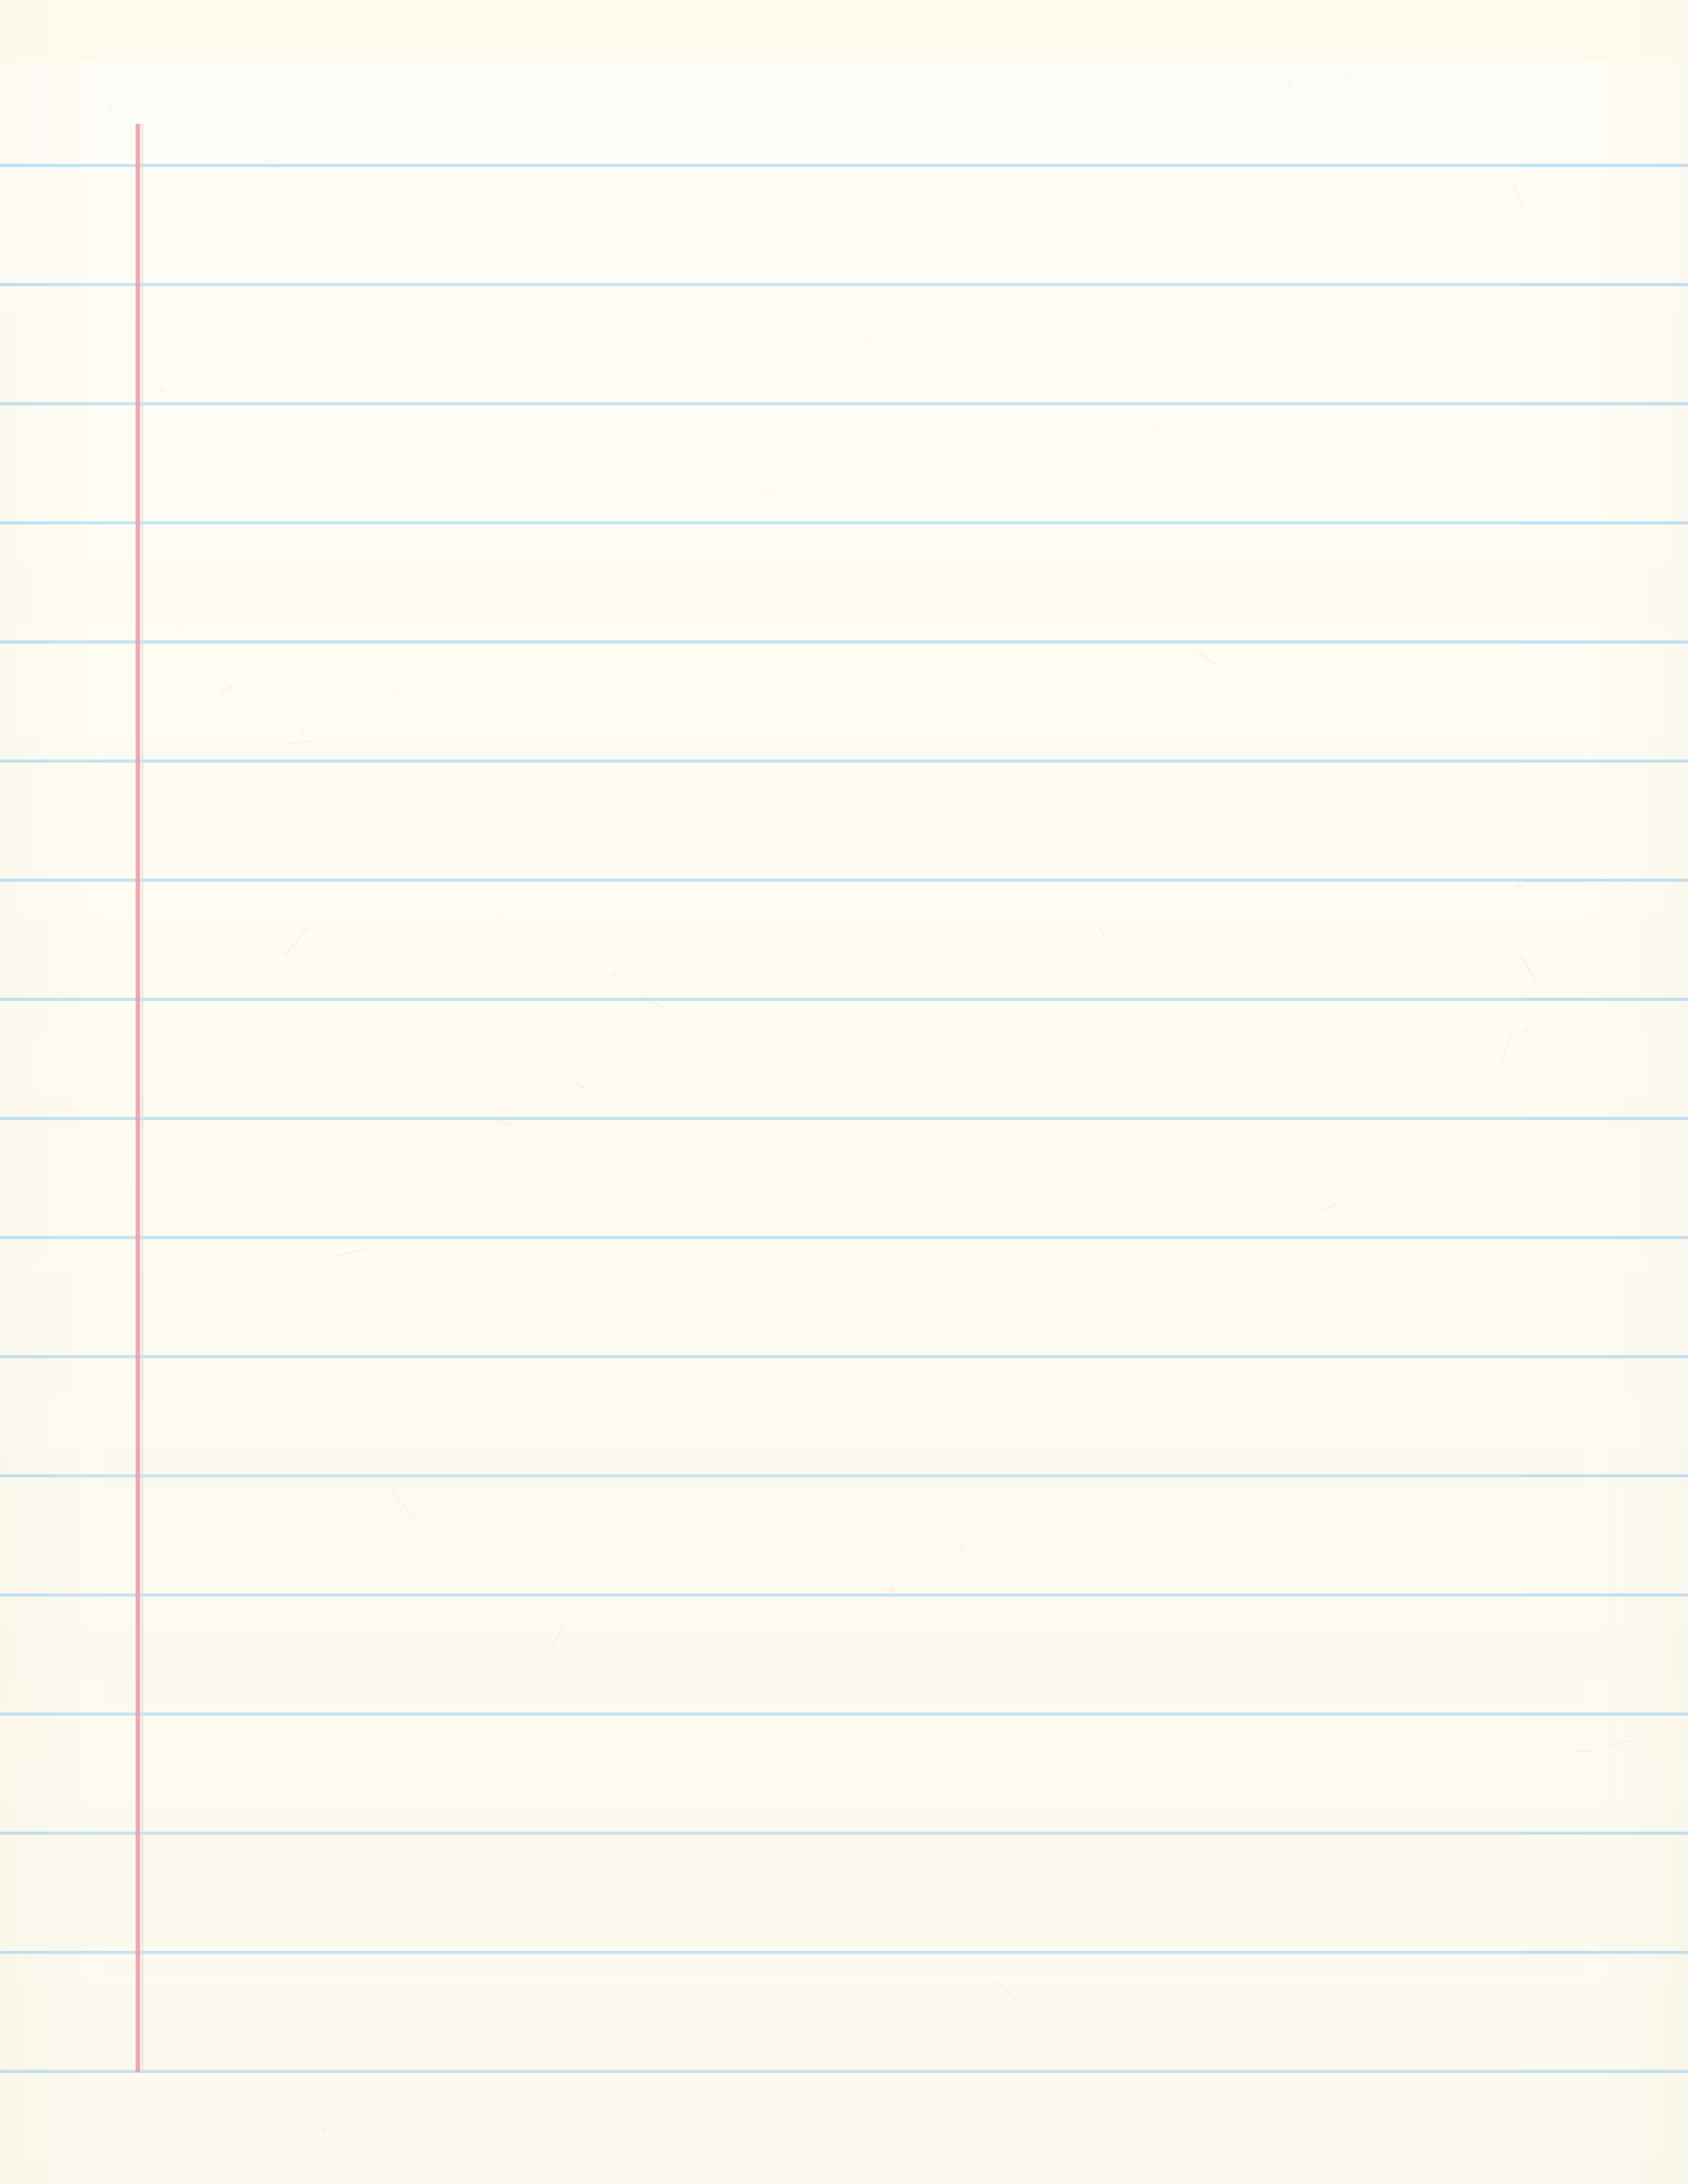
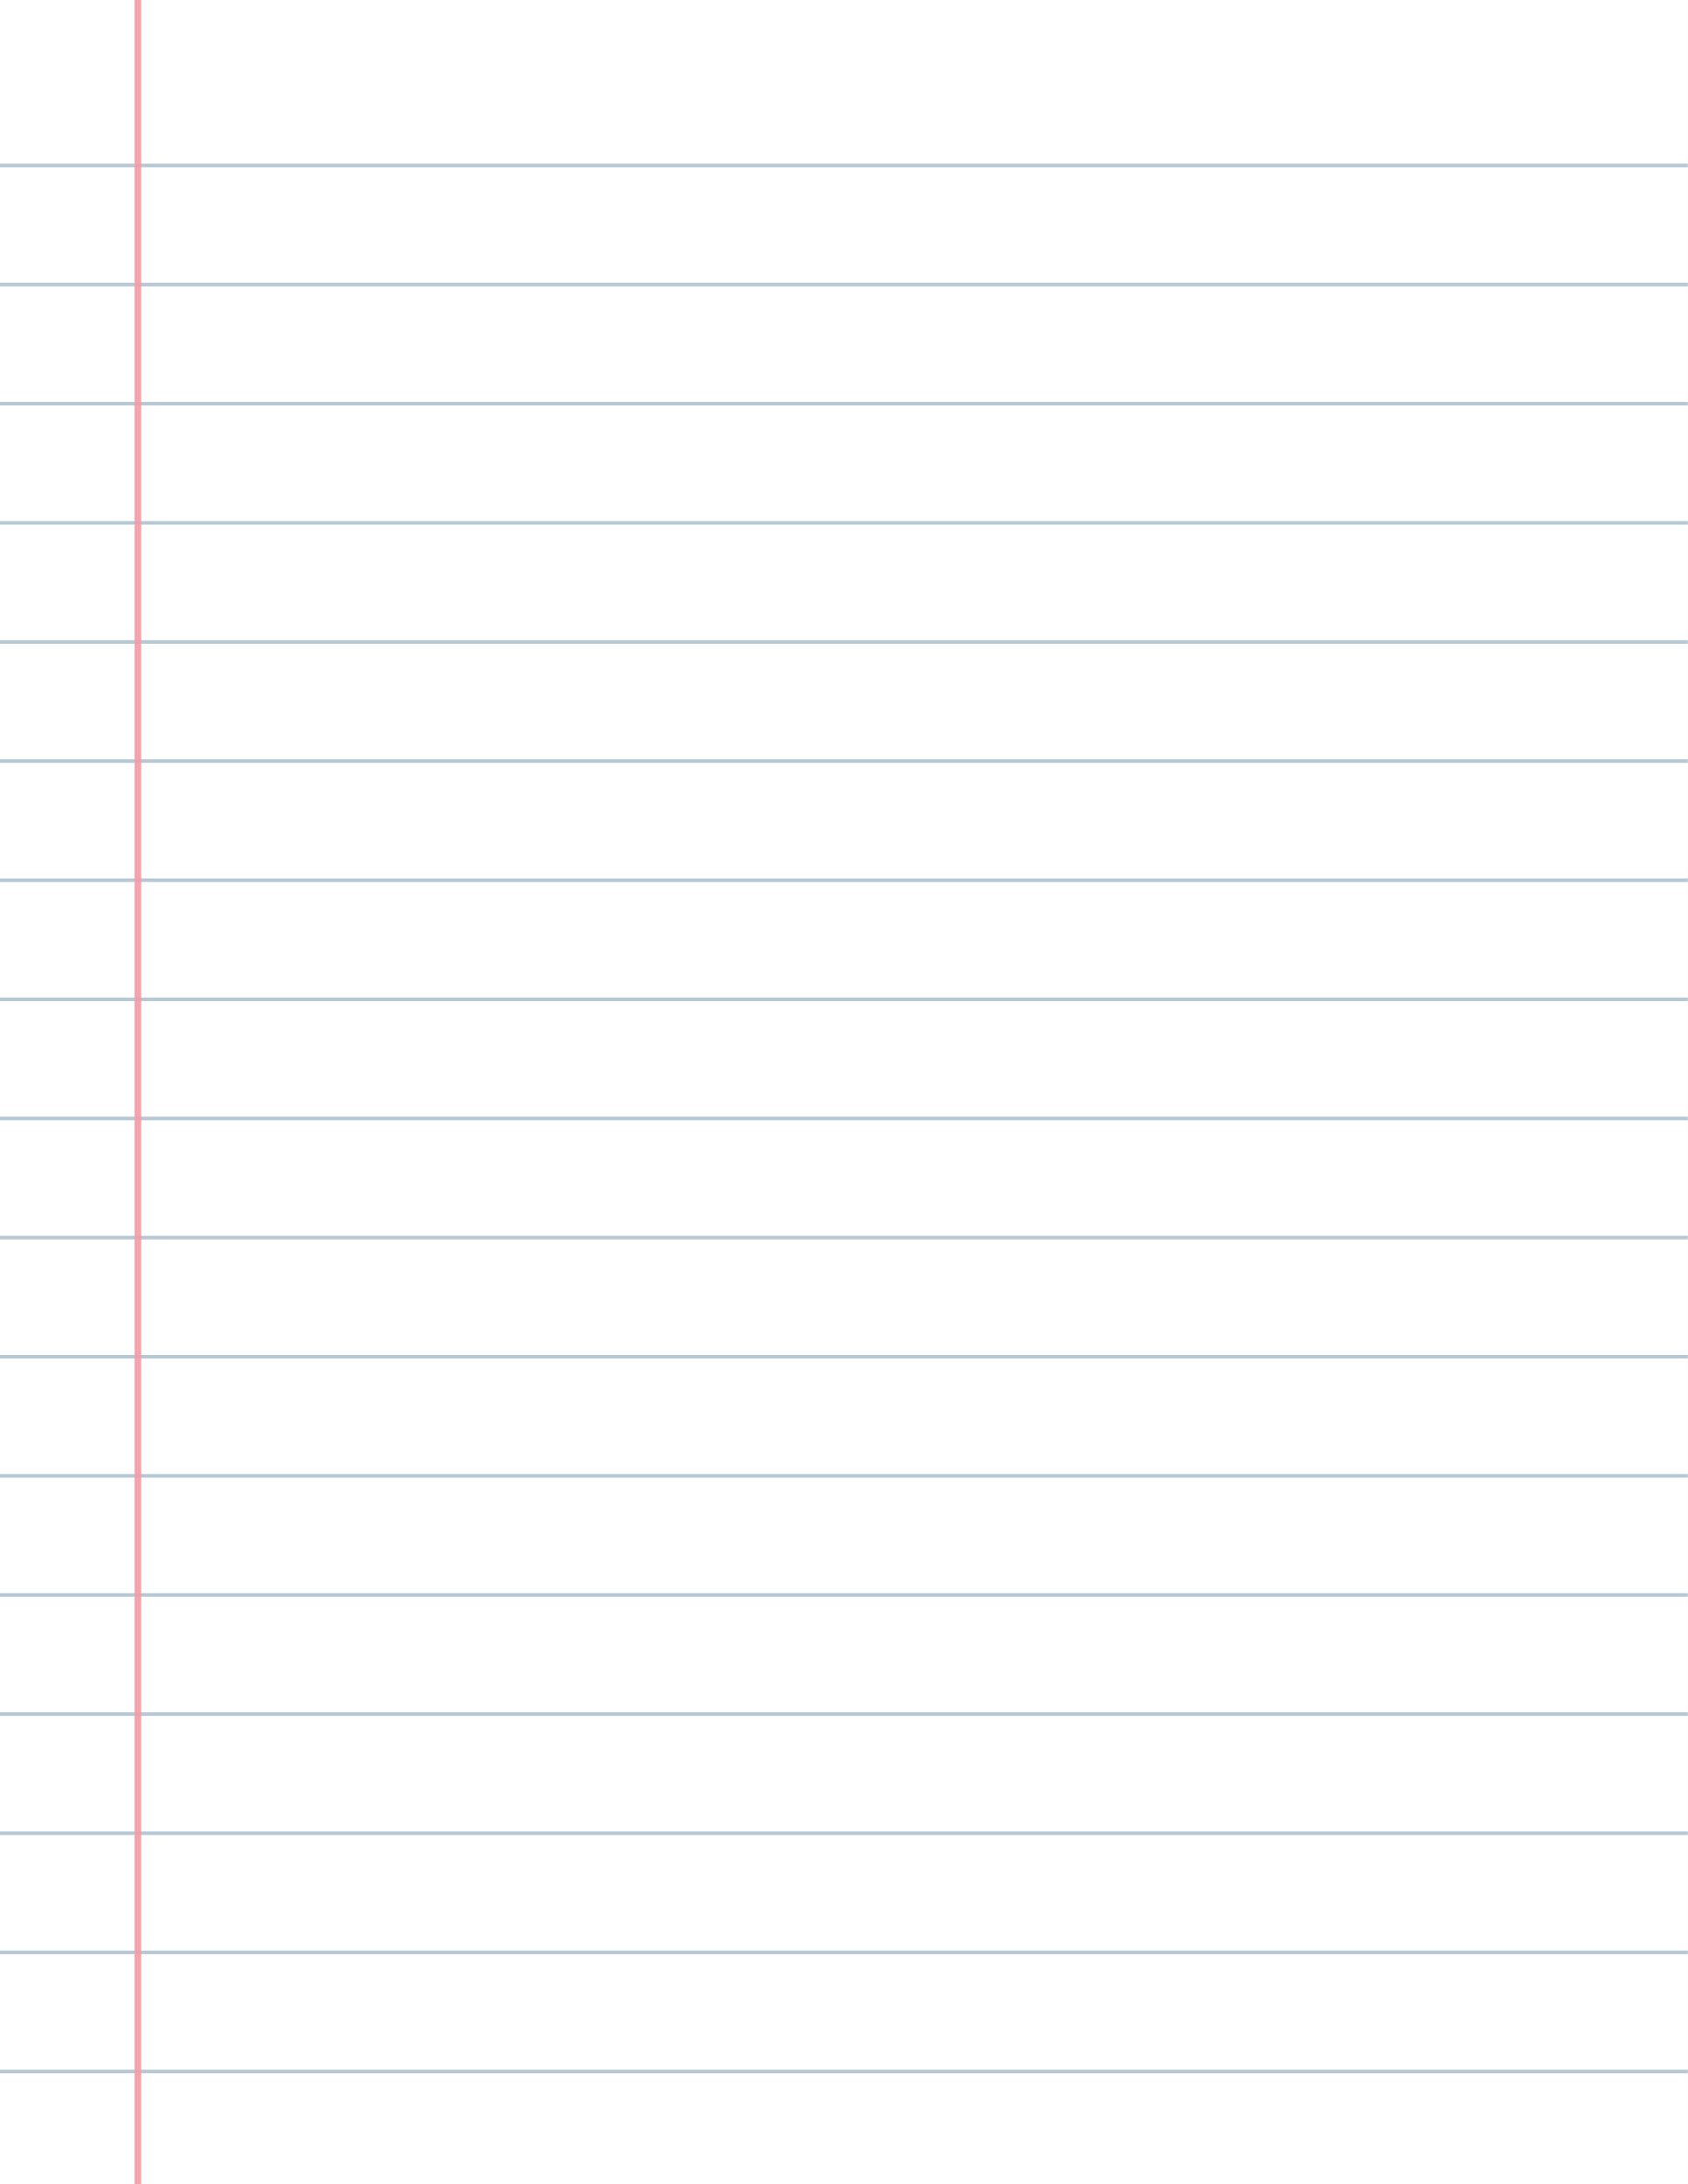
- <svg xmlns="http://www.w3.org/2000/svg" viewBox="0 0 612 792" width="612" height="792">
-   <defs>
-     <linearGradient id="paper-wash" x1="0" y1="0" x2="0" y2="1">
-       <stop offset="0%" stop-color="#ffffff" stop-opacity="0.38" />
-       <stop offset="18%" stop-color="#ffffff" stop-opacity="0.10" />
-       <stop offset="100%" stop-color="#efe6cf" stop-opacity="0.14" />
-     </linearGradient>
-     <linearGradient id="edge-tone" x1="0" y1="0" x2="1" y2="0">
-       <stop offset="0%" stop-color="#dccfb4" stop-opacity="0.18" />
-       <stop offset="6%" stop-color="#dccfb4" stop-opacity="0.05" />
-       <stop offset="94%" stop-color="#dccfb4" stop-opacity="0.05" />
-       <stop offset="100%" stop-color="#dccfb4" stop-opacity="0.18" />
-     </linearGradient>
-   </defs>
-   <rect width="612" height="792" fill="#fffef5" />
-   <rect width="612" height="792" fill="url(#paper-wash)" />
-   <rect width="612" height="792" fill="url(#edge-tone)" opacity="0.55" />
-   <rect x="0" y="0" width="100%" height="22" fill="#fff7de" opacity="0.35" />
-   <line x1="548.59" y1="66.36" x2="552.08" y2="74.68" stroke="#d4c7ab" stroke-width="0.7" stroke-opacity="0.11" stroke-linecap="round" />
-   <line x1="233.36" y1="361.37" x2="241.72" y2="366.16" stroke="#d4c7ab" stroke-width="0.7" stroke-opacity="0.11" stroke-linecap="round" />
-   <line x1="113.61" y1="268.78" x2="104.79" y2="269.57" stroke="#d4c7ab" stroke-width="0.7" stroke-opacity="0.11" stroke-linecap="round" />
-   <line x1="577.25" y1="635.12" x2="571.64" y2="635.20" stroke="#d4c7ab" stroke-width="0.7" stroke-opacity="0.11" stroke-linecap="round" />
-   <line x1="590.86" y1="631.27" x2="583.10" y2="633.09" stroke="#d4c7ab" stroke-width="0.7" stroke-opacity="0.11" stroke-linecap="round" />
-   <line x1="551.57" y1="347.01" x2="556.76" y2="355.33" stroke="#d4c7ab" stroke-width="0.7" stroke-opacity="0.11" stroke-linecap="round" />
-   <line x1="203.97" y1="589.85" x2="199.61" y2="597.72" stroke="#d4c7ab" stroke-width="0.7" stroke-opacity="0.11" stroke-linecap="round" />
-   <line x1="398.55" y1="335.95" x2="401.20" y2="340.45" stroke="#d4c7ab" stroke-width="0.7" stroke-opacity="0.11" stroke-linecap="round" />
-   <line x1="208.47" y1="392.52" x2="211.97" y2="394.47" stroke="#d4c7ab" stroke-width="0.7" stroke-opacity="0.11" stroke-linecap="round" />
-   <line x1="111.50" y1="336.59" x2="103.19" y2="346.41" stroke="#d4c7ab" stroke-width="0.7" stroke-opacity="0.11" stroke-linecap="round" />
-   <line x1="434.52" y1="236.46" x2="440.79" y2="241.03" stroke="#d4c7ab" stroke-width="0.7" stroke-opacity="0.11" stroke-linecap="round" />
-   <line x1="133.76" y1="452.52" x2="121.32" y2="455.69" stroke="#d4c7ab" stroke-width="0.7" stroke-opacity="0.11" stroke-linecap="round" />
-   <line x1="547.94" y1="373.87" x2="544.68" y2="384.29" stroke="#d4c7ab" stroke-width="0.7" stroke-opacity="0.11" stroke-linecap="round" />
-   <line x1="361.60" y1="719.30" x2="367.90" y2="724.36" stroke="#d4c7ab" stroke-width="0.7" stroke-opacity="0.11" stroke-linecap="round" />
-   <line x1="142.29" y1="540.96" x2="149.32" y2="549.63" stroke="#d4c7ab" stroke-width="0.7" stroke-opacity="0.11" stroke-linecap="round" />
-   <line x1="181.27" y1="406.35" x2="186.22" y2="408.21" stroke="#d4c7ab" stroke-width="0.7" stroke-opacity="0.11" stroke-linecap="round" />
-   <line x1="84.16" y1="248.74" x2="79.97" y2="251.55" stroke="#d4c7ab" stroke-width="0.7" stroke-opacity="0.11" stroke-linecap="round" />
-   <line x1="485.49" y1="436.12" x2="478.45" y2="439.09" stroke="#d4c7ab" stroke-width="0.7" stroke-opacity="0.11" stroke-linecap="round" />
-   <circle cx="109.52" cy="266.07" r="0.83" fill="#d4c7ab" fill-opacity="0.08" />
-   <circle cx="117.43" cy="772.49" r="1.02" fill="#d4c7ab" fill-opacity="0.08" />
-   <circle cx="267.34" cy="505.63" r="0.68" fill="#d4c7ab" fill-opacity="0.08" />
-   <circle cx="400.52" cy="334.67" r="0.55" fill="#d4c7ab" fill-opacity="0.08" />
-   <circle cx="12.43" cy="138.94" r="0.74" fill="#d4c7ab" fill-opacity="0.08" />
-   <circle cx="180.10" cy="333.69" r="0.59" fill="#d4c7ab" fill-opacity="0.08" />
-   <circle cx="553.09" cy="373.40" r="0.99" fill="#d4c7ab" fill-opacity="0.08" />
-   <circle cx="278.43" cy="179.64" r="0.94" fill="#d4c7ab" fill-opacity="0.08" />
-   <circle cx="314.17" cy="124.21" r="0.53" fill="#d4c7ab" fill-opacity="0.08" />
-   <circle cx="489.31" cy="436.98" r="0.73" fill="#d4c7ab" fill-opacity="0.08" />
-   <circle cx="144.43" cy="251.04" r="0.57" fill="#d4c7ab" fill-opacity="0.08" />
-   <circle cx="488.66" cy="28.51" r="0.51" fill="#d4c7ab" fill-opacity="0.08" />
-   <circle cx="154.11" cy="310.90" r="0.68" fill="#d4c7ab" fill-opacity="0.08" />
-   <circle cx="114.04" cy="37.80" r="0.58" fill="#d4c7ab" fill-opacity="0.08" />
-   <circle cx="419.25" cy="155.86" r="0.48" fill="#d4c7ab" fill-opacity="0.08" />
-   <circle cx="64.84" cy="226.74" r="0.52" fill="#d4c7ab" fill-opacity="0.08" />
-   <circle cx="222.55" cy="353.53" r="1.10" fill="#d4c7ab" fill-opacity="0.08" />
-   <circle cx="323.46" cy="576.47" r="1" fill="#d4c7ab" fill-opacity="0.08" />
-   <circle cx="98.16" cy="58.25" r="0.79" fill="#d4c7ab" fill-opacity="0.08" />
-   <circle cx="58.62" cy="141.70" r="0.80" fill="#d4c7ab" fill-opacity="0.08" />
-   <circle cx="348.54" cy="560.89" r="1.11" fill="#d4c7ab" fill-opacity="0.08" />
-   <circle cx="39.89" cy="39.78" r="0.80" fill="#d4c7ab" fill-opacity="0.08" />
-   <circle cx="550.63" cy="321.18" r="1.15" fill="#d4c7ab" fill-opacity="0.08" />
-   <circle cx="584.44" cy="96.93" r="0.45" fill="#d4c7ab" fill-opacity="0.08" />
-   <circle cx="135.19" cy="726.26" r="0.64" fill="#d4c7ab" fill-opacity="0.08" />
-   <circle cx="467.37" cy="29.88" r="0.85" fill="#d4c7ab" fill-opacity="0.08" />
-   <circle cx="486.84" cy="642.99" r="0.59" fill="#d4c7ab" fill-opacity="0.08" />
-   <circle cx="464.33" cy="674.21" r="0.51" fill="#d4c7ab" fill-opacity="0.08" />
-   <line x1="0" y1="60" x2="612" y2="60" stroke="#a8d4f0" stroke-width="1.1" stroke-opacity="0.72" />
-   <line x1="18" y1="60" x2="552" y2="60" stroke="#ffffff" stroke-width="0.55" stroke-opacity="0.16" />
-   <line x1="0" y1="103.20" x2="612" y2="103.20" stroke="#a8d4f0" stroke-width="1.1" stroke-opacity="0.72" />
-   <line x1="18" y1="103.20" x2="552" y2="103.20" stroke="#ffffff" stroke-width="0.55" stroke-opacity="0.16" />
-   <line x1="0" y1="146.40" x2="612" y2="146.40" stroke="#a8d4f0" stroke-width="1.1" stroke-opacity="0.72" />
-   <line x1="18" y1="146.40" x2="552" y2="146.40" stroke="#ffffff" stroke-width="0.55" stroke-opacity="0.16" />
-   <line x1="0" y1="189.60" x2="612" y2="189.60" stroke="#a8d4f0" stroke-width="1.1" stroke-opacity="0.72" />
-   <line x1="18" y1="189.60" x2="552" y2="189.60" stroke="#ffffff" stroke-width="0.55" stroke-opacity="0.16" />
-   <line x1="0" y1="232.80" x2="612" y2="232.80" stroke="#a8d4f0" stroke-width="1.1" stroke-opacity="0.72" />
-   <line x1="18" y1="232.80" x2="552" y2="232.80" stroke="#ffffff" stroke-width="0.55" stroke-opacity="0.16" />
-   <line x1="0" y1="276" x2="612" y2="276" stroke="#a8d4f0" stroke-width="1.1" stroke-opacity="0.72" />
-   <line x1="18" y1="276" x2="552" y2="276" stroke="#ffffff" stroke-width="0.55" stroke-opacity="0.16" />
-   <line x1="0" y1="319.20" x2="612" y2="319.20" stroke="#a8d4f0" stroke-width="1.1" stroke-opacity="0.72" />
-   <line x1="18" y1="319.20" x2="552" y2="319.20" stroke="#ffffff" stroke-width="0.55" stroke-opacity="0.16" />
-   <line x1="0" y1="362.40" x2="612" y2="362.40" stroke="#a8d4f0" stroke-width="1.1" stroke-opacity="0.72" />
-   <line x1="18" y1="362.40" x2="552" y2="362.40" stroke="#ffffff" stroke-width="0.55" stroke-opacity="0.16" />
-   <line x1="0" y1="405.60" x2="612" y2="405.60" stroke="#a8d4f0" stroke-width="1.1" stroke-opacity="0.72" />
-   <line x1="18" y1="405.60" x2="552" y2="405.60" stroke="#ffffff" stroke-width="0.55" stroke-opacity="0.16" />
-   <line x1="0" y1="448.80" x2="612" y2="448.80" stroke="#a8d4f0" stroke-width="1.1" stroke-opacity="0.72" />
-   <line x1="18" y1="448.80" x2="552" y2="448.80" stroke="#ffffff" stroke-width="0.55" stroke-opacity="0.16" />
-   <line x1="0" y1="492" x2="612" y2="492" stroke="#a8d4f0" stroke-width="1.1" stroke-opacity="0.72" />
-   <line x1="18" y1="492" x2="552" y2="492" stroke="#ffffff" stroke-width="0.55" stroke-opacity="0.16" />
-   <line x1="0" y1="535.20" x2="612" y2="535.20" stroke="#a8d4f0" stroke-width="1.1" stroke-opacity="0.72" />
-   <line x1="18" y1="535.20" x2="552" y2="535.20" stroke="#ffffff" stroke-width="0.55" stroke-opacity="0.16" />
-   <line x1="0" y1="578.40" x2="612" y2="578.40" stroke="#a8d4f0" stroke-width="1.1" stroke-opacity="0.72" />
-   <line x1="18" y1="578.40" x2="552" y2="578.40" stroke="#ffffff" stroke-width="0.55" stroke-opacity="0.16" />
-   <line x1="0" y1="621.60" x2="612" y2="621.60" stroke="#a8d4f0" stroke-width="1.1" stroke-opacity="0.72" />
-   <line x1="18" y1="621.60" x2="552" y2="621.60" stroke="#ffffff" stroke-width="0.55" stroke-opacity="0.16" />
-   <line x1="0" y1="664.80" x2="612" y2="664.80" stroke="#a8d4f0" stroke-width="1.1" stroke-opacity="0.72" />
-   <line x1="18" y1="664.80" x2="552" y2="664.80" stroke="#ffffff" stroke-width="0.55" stroke-opacity="0.16" />
-   <line x1="0" y1="708" x2="612" y2="708" stroke="#a8d4f0" stroke-width="1.1" stroke-opacity="0.72" />
-   <line x1="18" y1="708" x2="552" y2="708" stroke="#ffffff" stroke-width="0.55" stroke-opacity="0.16" />
-   <line x1="0" y1="751.20" x2="612" y2="751.20" stroke="#a8d4f0" stroke-width="1.1" stroke-opacity="0.72" />
-   <line x1="18" y1="751.20" x2="552" y2="751.20" stroke="#ffffff" stroke-width="0.55" stroke-opacity="0.16" />
-   <line x1="50" y1="44.88" x2="50" y2="751.44" stroke="#e6a1a8" stroke-width="1.6" stroke-opacity="0.9" />
-   <line x1="51.60" y1="44.88" x2="51.60" y2="751.44" stroke="#f7d9dd" stroke-width="0.8" stroke-opacity="0.7" />
+ <svg xmlns="http://www.w3.org/2000/svg" viewBox="0 0 612 792" width="612" height="792" shape-rendering="geometricPrecision">
+   <rect width="612" height="792" fill="#ffffff" />
+   <line x1="0" y1="60" x2="612" y2="60" stroke="#a9becd" stroke-width="1.30" stroke-opacity="0.85" />
+   <line x1="0" y1="103.20" x2="612" y2="103.20" stroke="#a9becd" stroke-width="1.30" stroke-opacity="0.85" />
+   <line x1="0" y1="146.40" x2="612" y2="146.40" stroke="#a9becd" stroke-width="1.30" stroke-opacity="0.85" />
+   <line x1="0" y1="189.60" x2="612" y2="189.60" stroke="#a9becd" stroke-width="1.30" stroke-opacity="0.85" />
+   <line x1="0" y1="232.80" x2="612" y2="232.80" stroke="#a9becd" stroke-width="1.30" stroke-opacity="0.85" />
+   <line x1="0" y1="276" x2="612" y2="276" stroke="#a9becd" stroke-width="1.30" stroke-opacity="0.85" />
+   <line x1="0" y1="319.20" x2="612" y2="319.20" stroke="#a9becd" stroke-width="1.30" stroke-opacity="0.85" />
+   <line x1="0" y1="362.40" x2="612" y2="362.40" stroke="#a9becd" stroke-width="1.30" stroke-opacity="0.85" />
+   <line x1="0" y1="405.60" x2="612" y2="405.60" stroke="#a9becd" stroke-width="1.30" stroke-opacity="0.85" />
+   <line x1="0" y1="448.80" x2="612" y2="448.80" stroke="#a9becd" stroke-width="1.30" stroke-opacity="0.85" />
+   <line x1="0" y1="492" x2="612" y2="492" stroke="#a9becd" stroke-width="1.30" stroke-opacity="0.85" />
+   <line x1="0" y1="535.20" x2="612" y2="535.20" stroke="#a9becd" stroke-width="1.30" stroke-opacity="0.85" />
+   <line x1="0" y1="578.40" x2="612" y2="578.40" stroke="#a9becd" stroke-width="1.30" stroke-opacity="0.85" />
+   <line x1="0" y1="621.60" x2="612" y2="621.60" stroke="#a9becd" stroke-width="1.30" stroke-opacity="0.85" />
+   <line x1="0" y1="664.80" x2="612" y2="664.80" stroke="#a9becd" stroke-width="1.30" stroke-opacity="0.85" />
+   <line x1="0" y1="708" x2="612" y2="708" stroke="#a9becd" stroke-width="1.30" stroke-opacity="0.85" />
+   <line x1="0" y1="751.20" x2="612" y2="751.20" stroke="#a9becd" stroke-width="1.30" stroke-opacity="0.85" />
+   <line x1="50" y1="0" x2="50" y2="792" stroke="#f39ca6" stroke-width="2.38" stroke-opacity="0.92" />
</svg>
